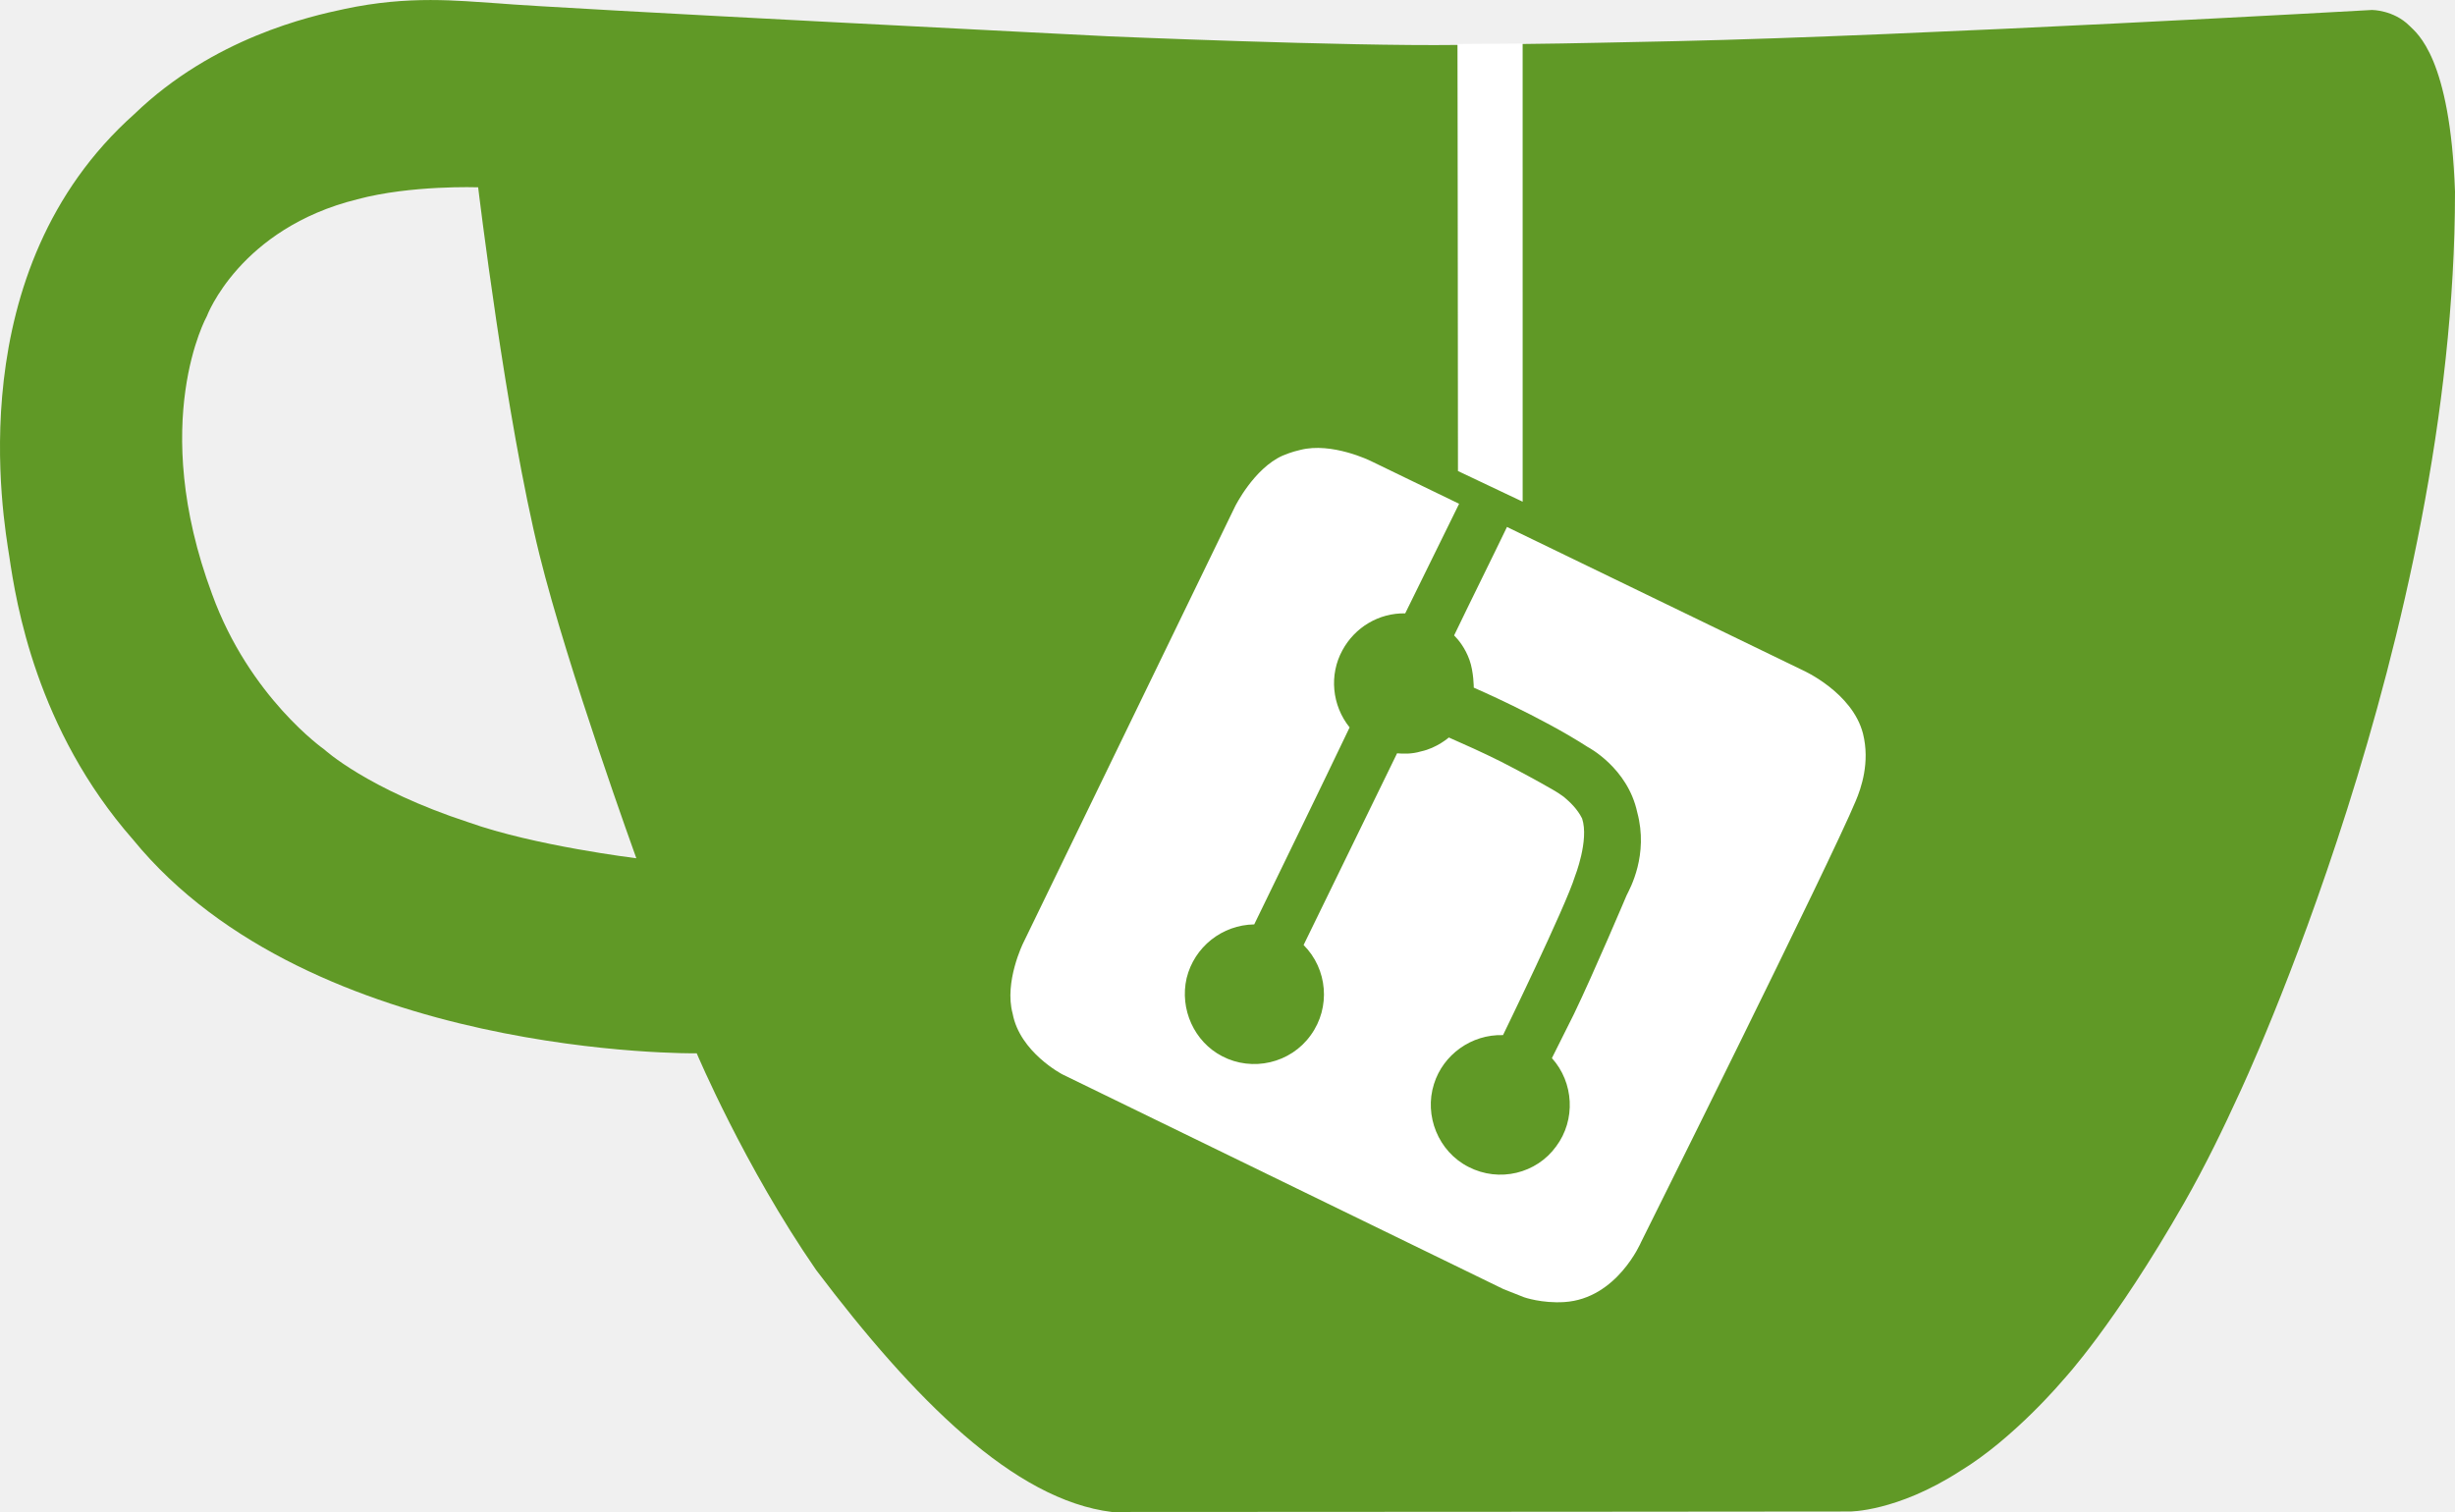
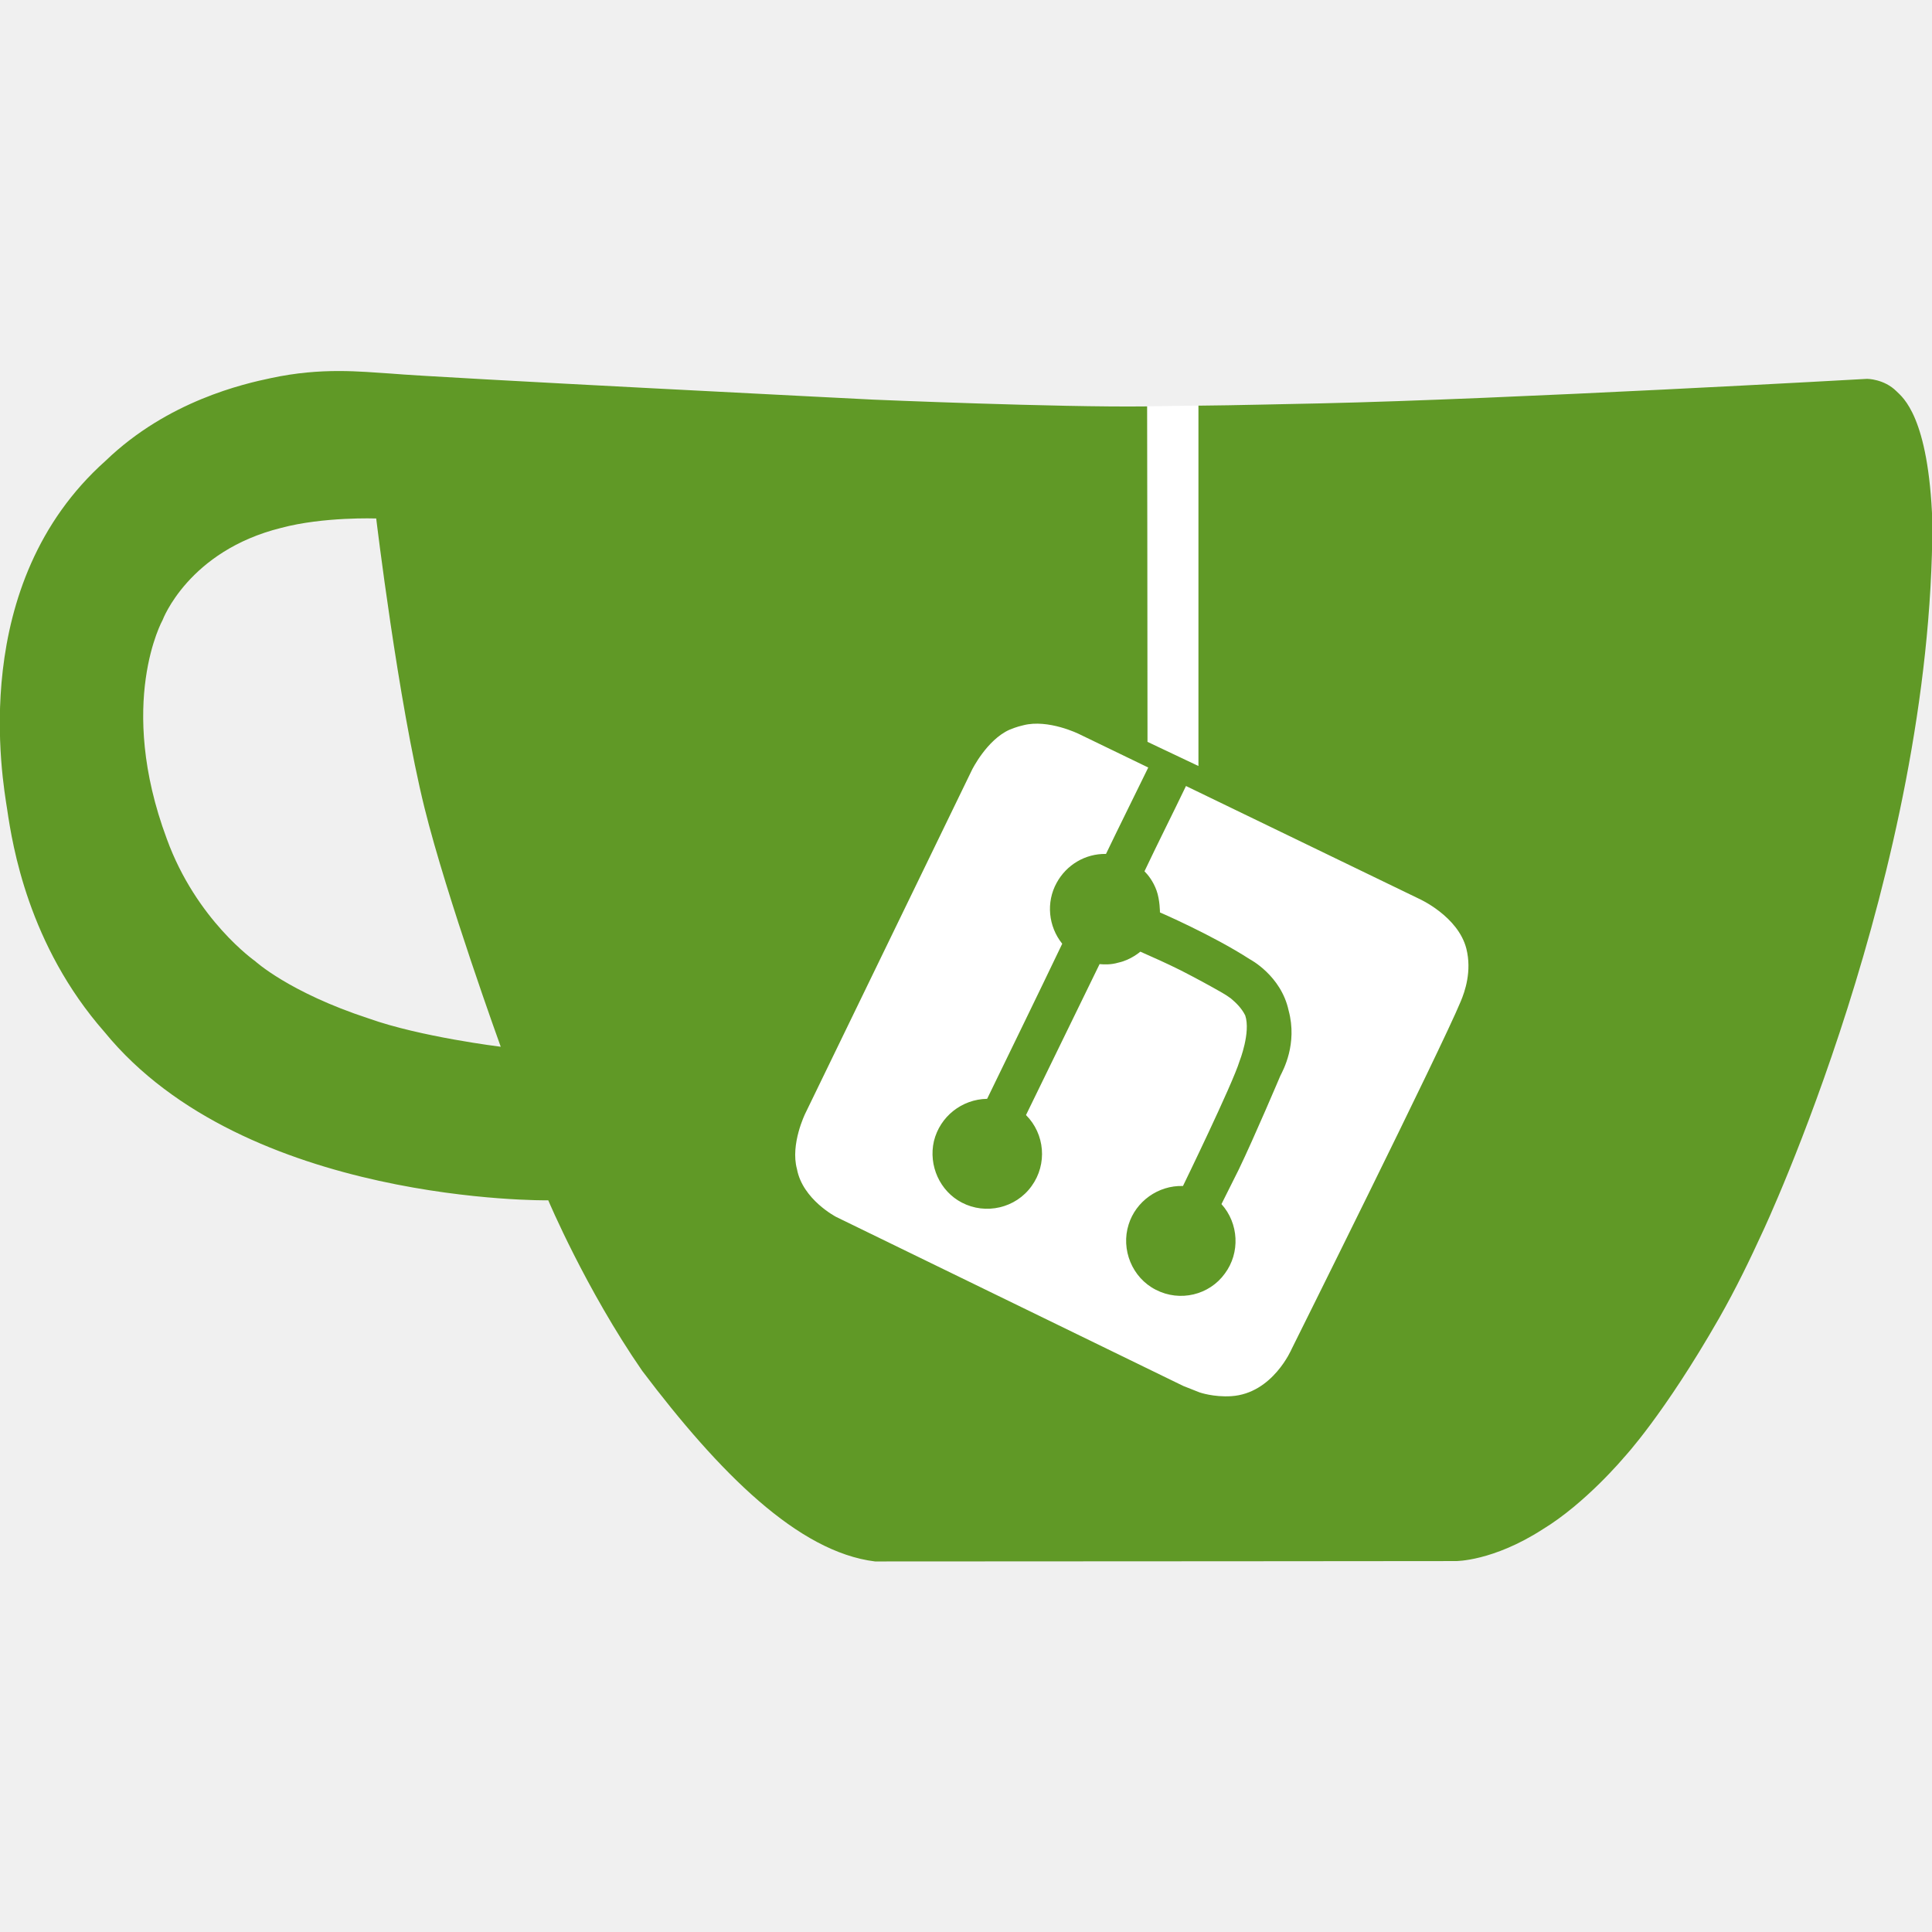
- <svg xmlns="http://www.w3.org/2000/svg" xml:space="preserve" id="main_outline" x="0" y="0" version="1.1" viewBox="-0.05 98.32 512.15 315.48">
-   <style>.st1{fill:#609926}</style>
-   <path id="teabag" d="m317.8 376-103.4-49.7c-10.2-4.9-14.6-17.3-9.6-27.5l49.7-103.4c4.9-10.2 17.3-14.6 27.5-9.6 14 6.8 22.1 10.6 22.1 10.6l-.1-88.9 13.6-.1.1 95.4s46.8 19.7 67.7 32.7c3 1.9 8.3 5.5 10.5 11.7 1.7 5 1.6 10.7-.8 15.7l-49.7 103.4c-5 10.3-17.4 14.7-27.6 9.7" style="fill:#fff" />
-   <path d="M502.6 103.7c-3.3-3.3-7.8-3.3-7.8-3.3s-95.5 5.4-144.9 6.5c-10.8.2-21.6.5-32.3.6V203c-4.5-2.1-9-4.3-13.5-6.4 0-29.6-.1-88.9-.1-88.9-23.6.3-72.7-1.8-72.7-1.8s-115.2-5.8-127.7-6.9c-8-.5-18.3-1.7-31.8 1.2-7.1 1.5-27.3 6-43.8 21.9C-8.7 154.8.7 206.7 1.9 214.5c1.4 9.5 5.6 36 25.8 59 37.3 45.7 117.6 44.6 117.6 44.6s9.9 23.5 24.9 45.2c20.4 27 41.3 48 61.7 50.5 51.3 0 153.9-.1 153.9-.1s9.8.1 23-8.4c11.4-6.9 21.6-19.1 21.6-19.1s10.5-11.2 25.2-36.9c4.5-7.9 8.2-15.6 11.5-22.8 0 0 45-95.4 45-188.2-1-28-7.9-33-9.5-34.6M97.7 269.9c-21.1-6.9-30.1-15.2-30.1-15.2S52 243.8 44.2 222.3c-13.4-36-1.1-58-1.1-58s6.8-18.3 31.4-24.4c11.2-3 25.2-2.5 25.2-2.5s5.8 48.4 12.8 76.7c5.9 23.8 20.2 63.3 20.2 63.3s-21.3-2.6-35-7.5m244.6 87.6s-5 11.8-16 12.5c-4.7.3-8.4-1-8.4-1s-.2-.1-4.3-1.7l-92-44.8s-8.9-4.6-10.4-12.7c-1.8-6.6 2.2-14.7 2.2-14.7l44.2-91.1s3.9-7.9 9.9-10.6c.5-.2 1.9-.8 3.7-1.2 6.6-1.7 14.7 2.3 14.7 2.3l90.2 43.7s10.3 4.6 12.5 13.2c1.5 6-.4 11.4-1.5 14-5.2 12.6-44.8 92.1-44.8 92.1" class="st1" />
-   <path d="M261.6 291.2c-6.7.1-12.5 4.7-14.1 11.2-1.5 6.5 1.6 13.3 7.4 16.3 6.3 3.3 14.3 1.5 18.5-4.4 4.2-5.8 3.5-13.8-1.5-18.8l19.5-40c1.2.1 3 .2 5-.4 3.3-.7 5.8-2.9 5.8-2.9 3.4 1.5 7 3.1 10.8 5 3.9 2 7.6 4 10.9 5.9.7.4 1.5.9 2.3 1.5 1.3 1.1 2.8 2.5 3.8 4.5 1.5 4.5-1.5 12.1-1.5 12.1-1.9 6.2-15 33.1-15 33.1-6.6-.2-12.5 4.1-14.4 10.2-2.1 6.6.9 14.1 7.2 17.3 6.4 3.3 14.2 1.4 18.3-4.3 4.1-5.5 3.7-13.3-.9-18.4l4.6-9.2c4.1-8.5 11-24.8 11-24.8.7-1.4 4.6-8.4 2.2-17.3-2-9.3-10.3-13.6-10.3-13.6-9.9-6.4-23.8-12.4-23.8-12.4s0-3.3-.9-5.8-2.3-4.2-3.2-5.1c3.8-7.9 7.7-15.7 11.5-23.6-3.3-1.6-6.6-3.3-9.9-5-3.9 8-7.9 16-11.8 24-5.5-.1-10.5 2.9-13.1 7.7-2.8 5.1-2.2 11.5 1.5 16.1-6.6 13.8-13.3 27.5-19.9 41.1" class="st1" />
+ <svg xmlns="http://www.w3.org/2000/svg" xml:space="preserve" viewBox="0 0 512 512">
+   <path d="M414.4 376.5 200 379.6l-1.4-256.7 103.5-15.2 108.8-1.5z" style="fill:#fff" />
+   <path d="M502.6 103.7c-3.3-3.3-7.8-3.3-7.8-3.3s-95.5 5.4-144.9 6.5c-10.8.2-21.6.5-32.3.6V203c-4.5-2.1-9-4.3-13.5-6.4 0-29.6-.1-88.9-.1-88.9-23.6.3-72.7-1.8-72.7-1.8s-115.2-5.8-127.7-6.9c-8-.5-18.3-1.7-31.8 1.2-7.1 1.5-27.3 6-43.8 21.9C-8.7 154.8.7 206.7 1.9 214.5c1.4 9.5 5.6 36 25.8 59 37.3 45.7 117.6 44.6 117.6 44.6s9.9 23.5 24.9 45.2c20.4 27 41.3 48 61.7 50.5 51.3 0 153.9-.1 153.9-.1s9.8.1 23-8.4c11.4-6.9 21.6-19.1 21.6-19.1s10.5-11.2 25.2-36.9c4.5-7.9 8.2-15.6 11.5-22.8 0 0 45-95.4 45-188.2-1-28-7.9-33-9.5-34.6M97.7 269.9c-21.1-6.9-30.1-15.2-30.1-15.2S52 243.8 44.2 222.3c-13.4-36-1.1-58-1.1-58s6.8-18.3 31.4-24.4c11.2-3 25.2-2.5 25.2-2.5s5.8 48.4 12.8 76.7c5.9 23.8 20.2 63.3 20.2 63.3s-21.3-2.6-35-7.5m289.4-4.5c-5.2 12.6-44.8 92.1-44.8 92.1s-5 11.8-16 12.5c-4.7.3-8.4-1-8.4-1s-.2-.1-4.3-1.7l-92-44.8s-8.9-4.6-10.4-12.7c-1.8-6.6 2.2-14.7 2.2-14.7l44.2-91.1s3.9-7.9 9.9-10.6c.5-.2 1.9-.8 3.7-1.2 6.6-1.7 14.7 2.3 14.7 2.3l18.4 8.9c-3.7 7.6-7.5 15.2-11.2 22.9-5.5-.1-10.5 2.9-13.1 7.7-2.8 5.1-2.2 11.5 1.5 16.1-6.6 13.8-13.3 27.5-19.9 41.1-6.7.1-12.5 4.7-14.1 11.2-1.5 6.5 1.6 13.3 7.4 16.3 6.3 3.3 14.3 1.5 18.5-4.4 4.2-5.8 3.5-13.8-1.5-18.8l19.5-40c1.2.1 3 .2 5-.4 3.3-.7 5.8-2.9 5.8-2.9 3.4 1.5 7 3.1 10.8 5 3.9 2 7.6 4 10.9 5.9.7.4 1.5.9 2.3 1.5 1.3 1.1 2.8 2.5 3.8 4.5 1.5 4.5-1.5 12.1-1.5 12.1-1.9 6.2-15 33.1-15 33.1-6.6-.2-12.5 4.1-14.4 10.2-2.1 6.6.9 14.1 7.2 17.3 6.4 3.3 14.2 1.4 18.3-4.3 4.1-5.5 3.7-13.3-.9-18.4l4.6-9.2c4.1-8.5 11-24.8 11-24.8.7-1.4 4.6-8.4 2.2-17.3-2-9.3-10.3-13.6-10.3-13.6-9.9-6.4-23.8-12.4-23.8-12.4s0-3.3-.9-5.8-2.3-4.2-3.2-5.1c3.6-7.6 7.4-15.1 11-22.6l61.8 29.9s10.3 4.6 12.5 13.2c1.5 6-.4 11.4-1.5 14" style="fill:#609926" />
</svg>
